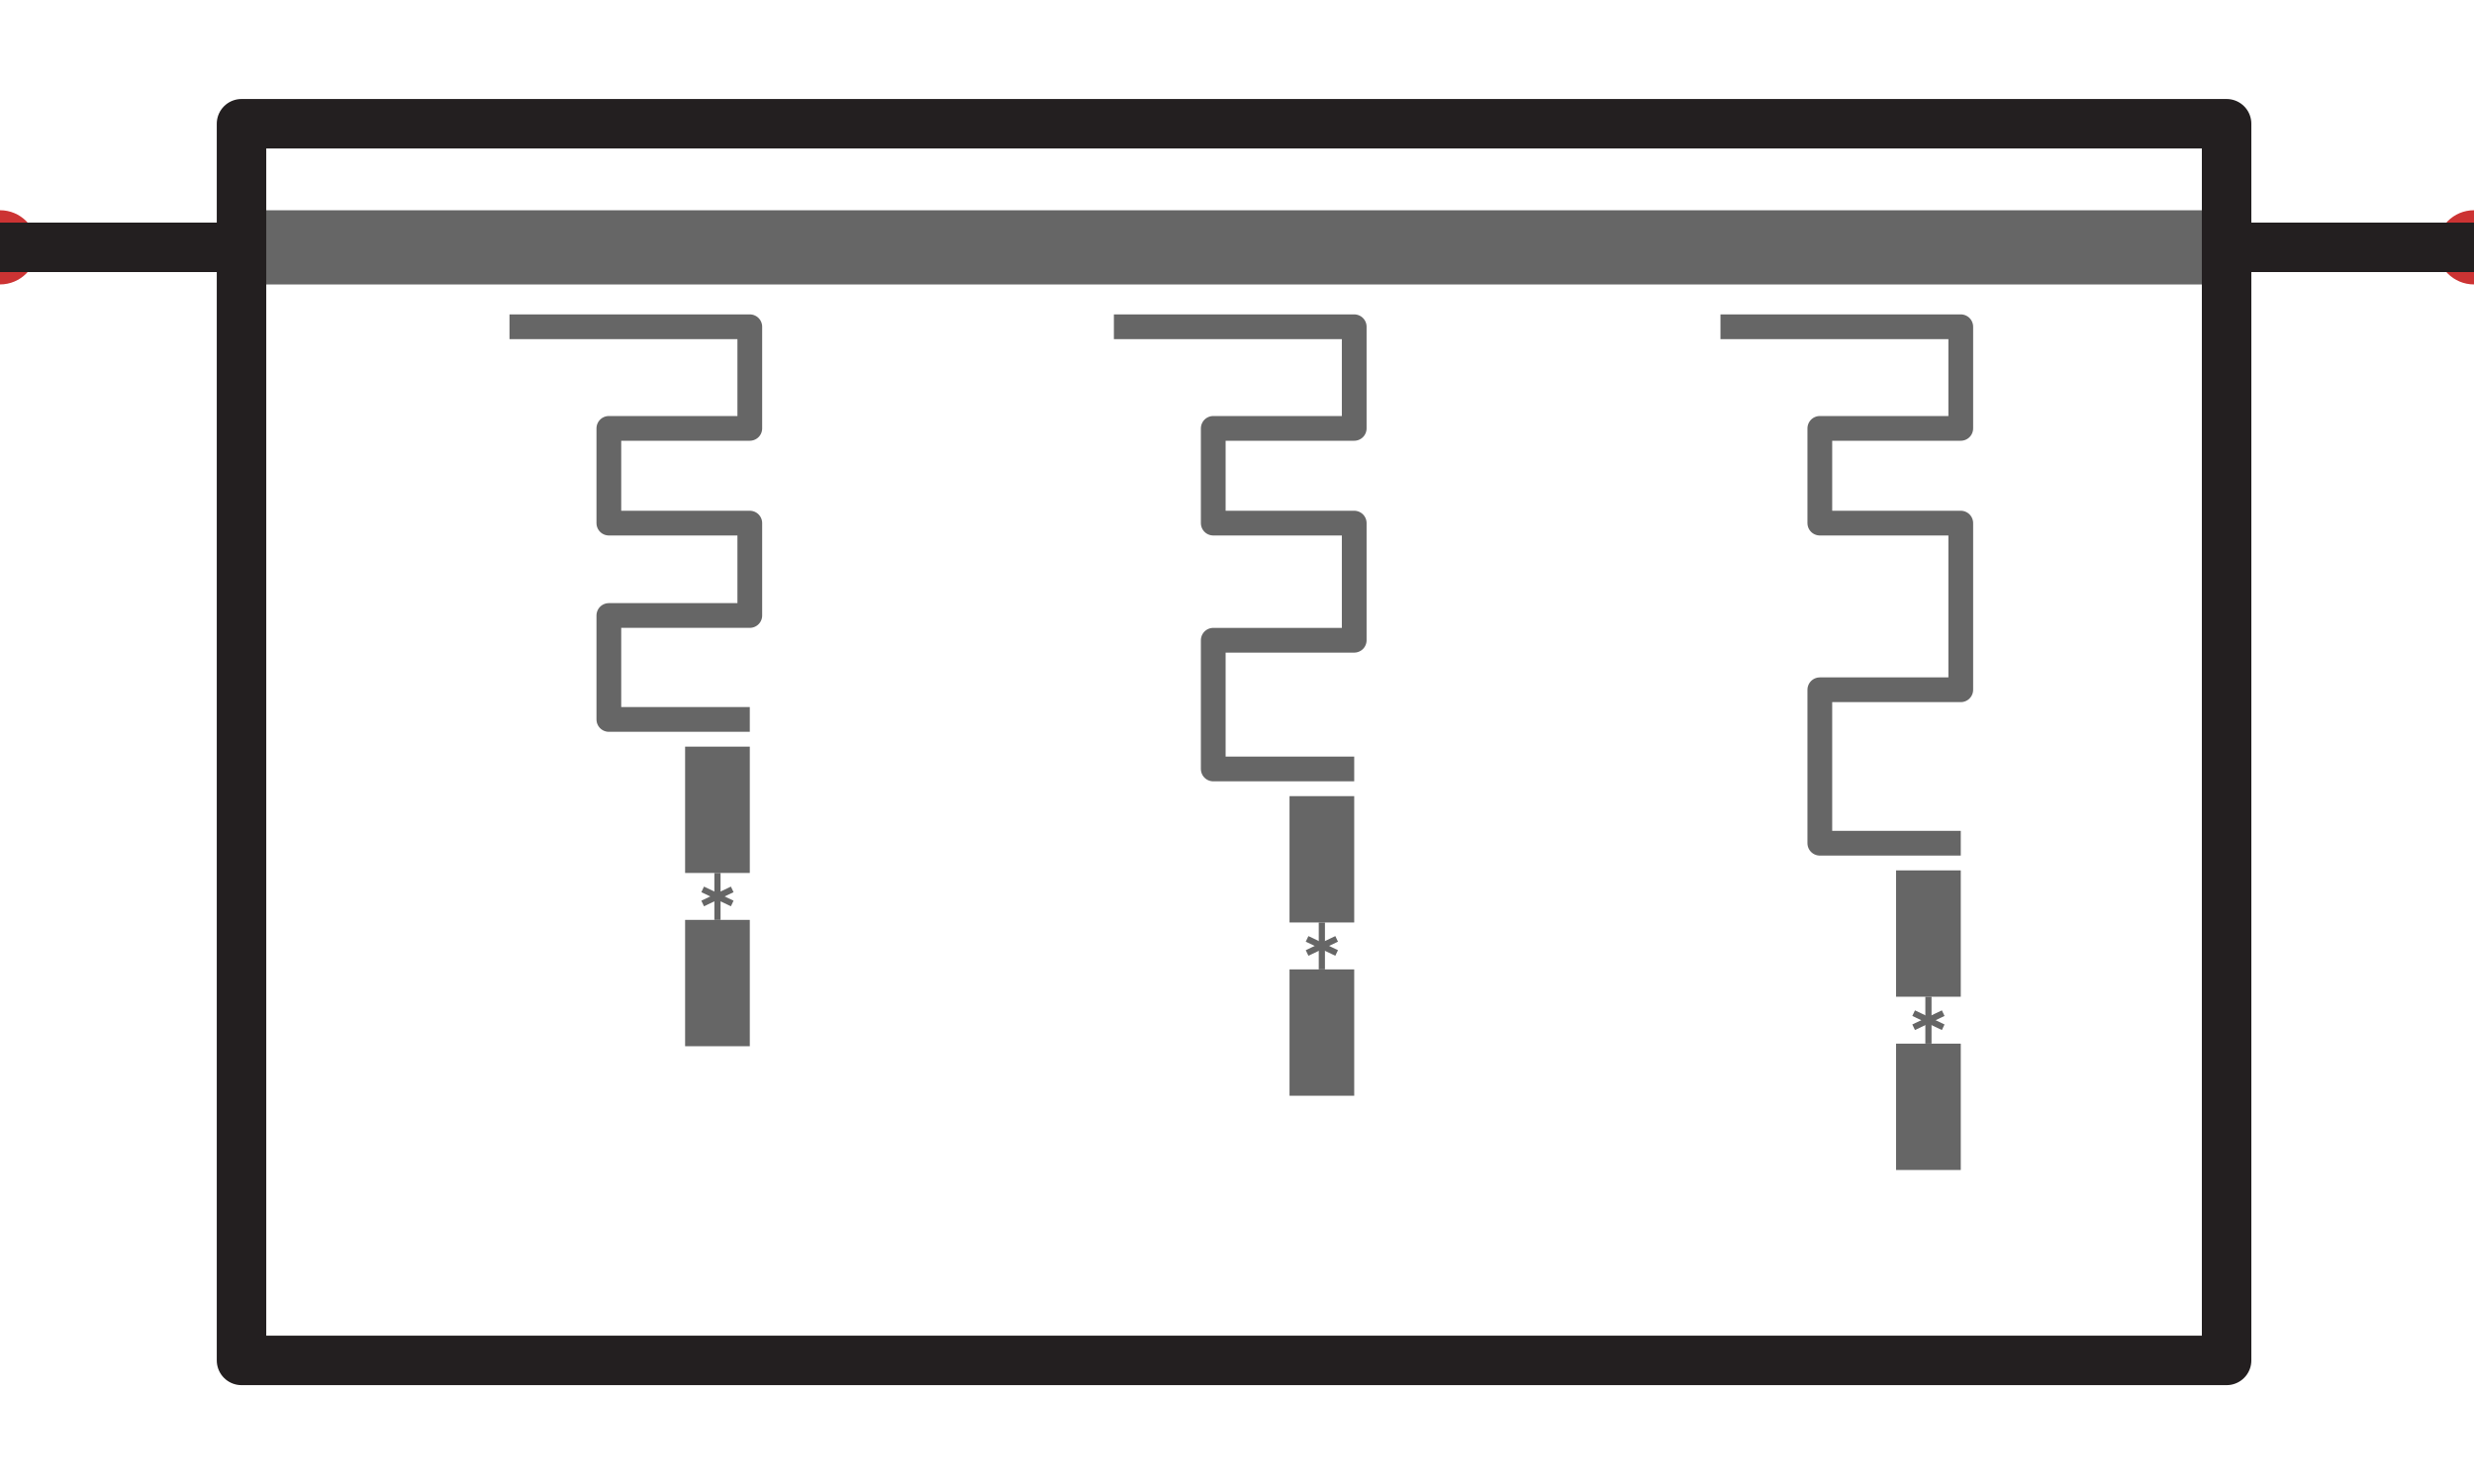
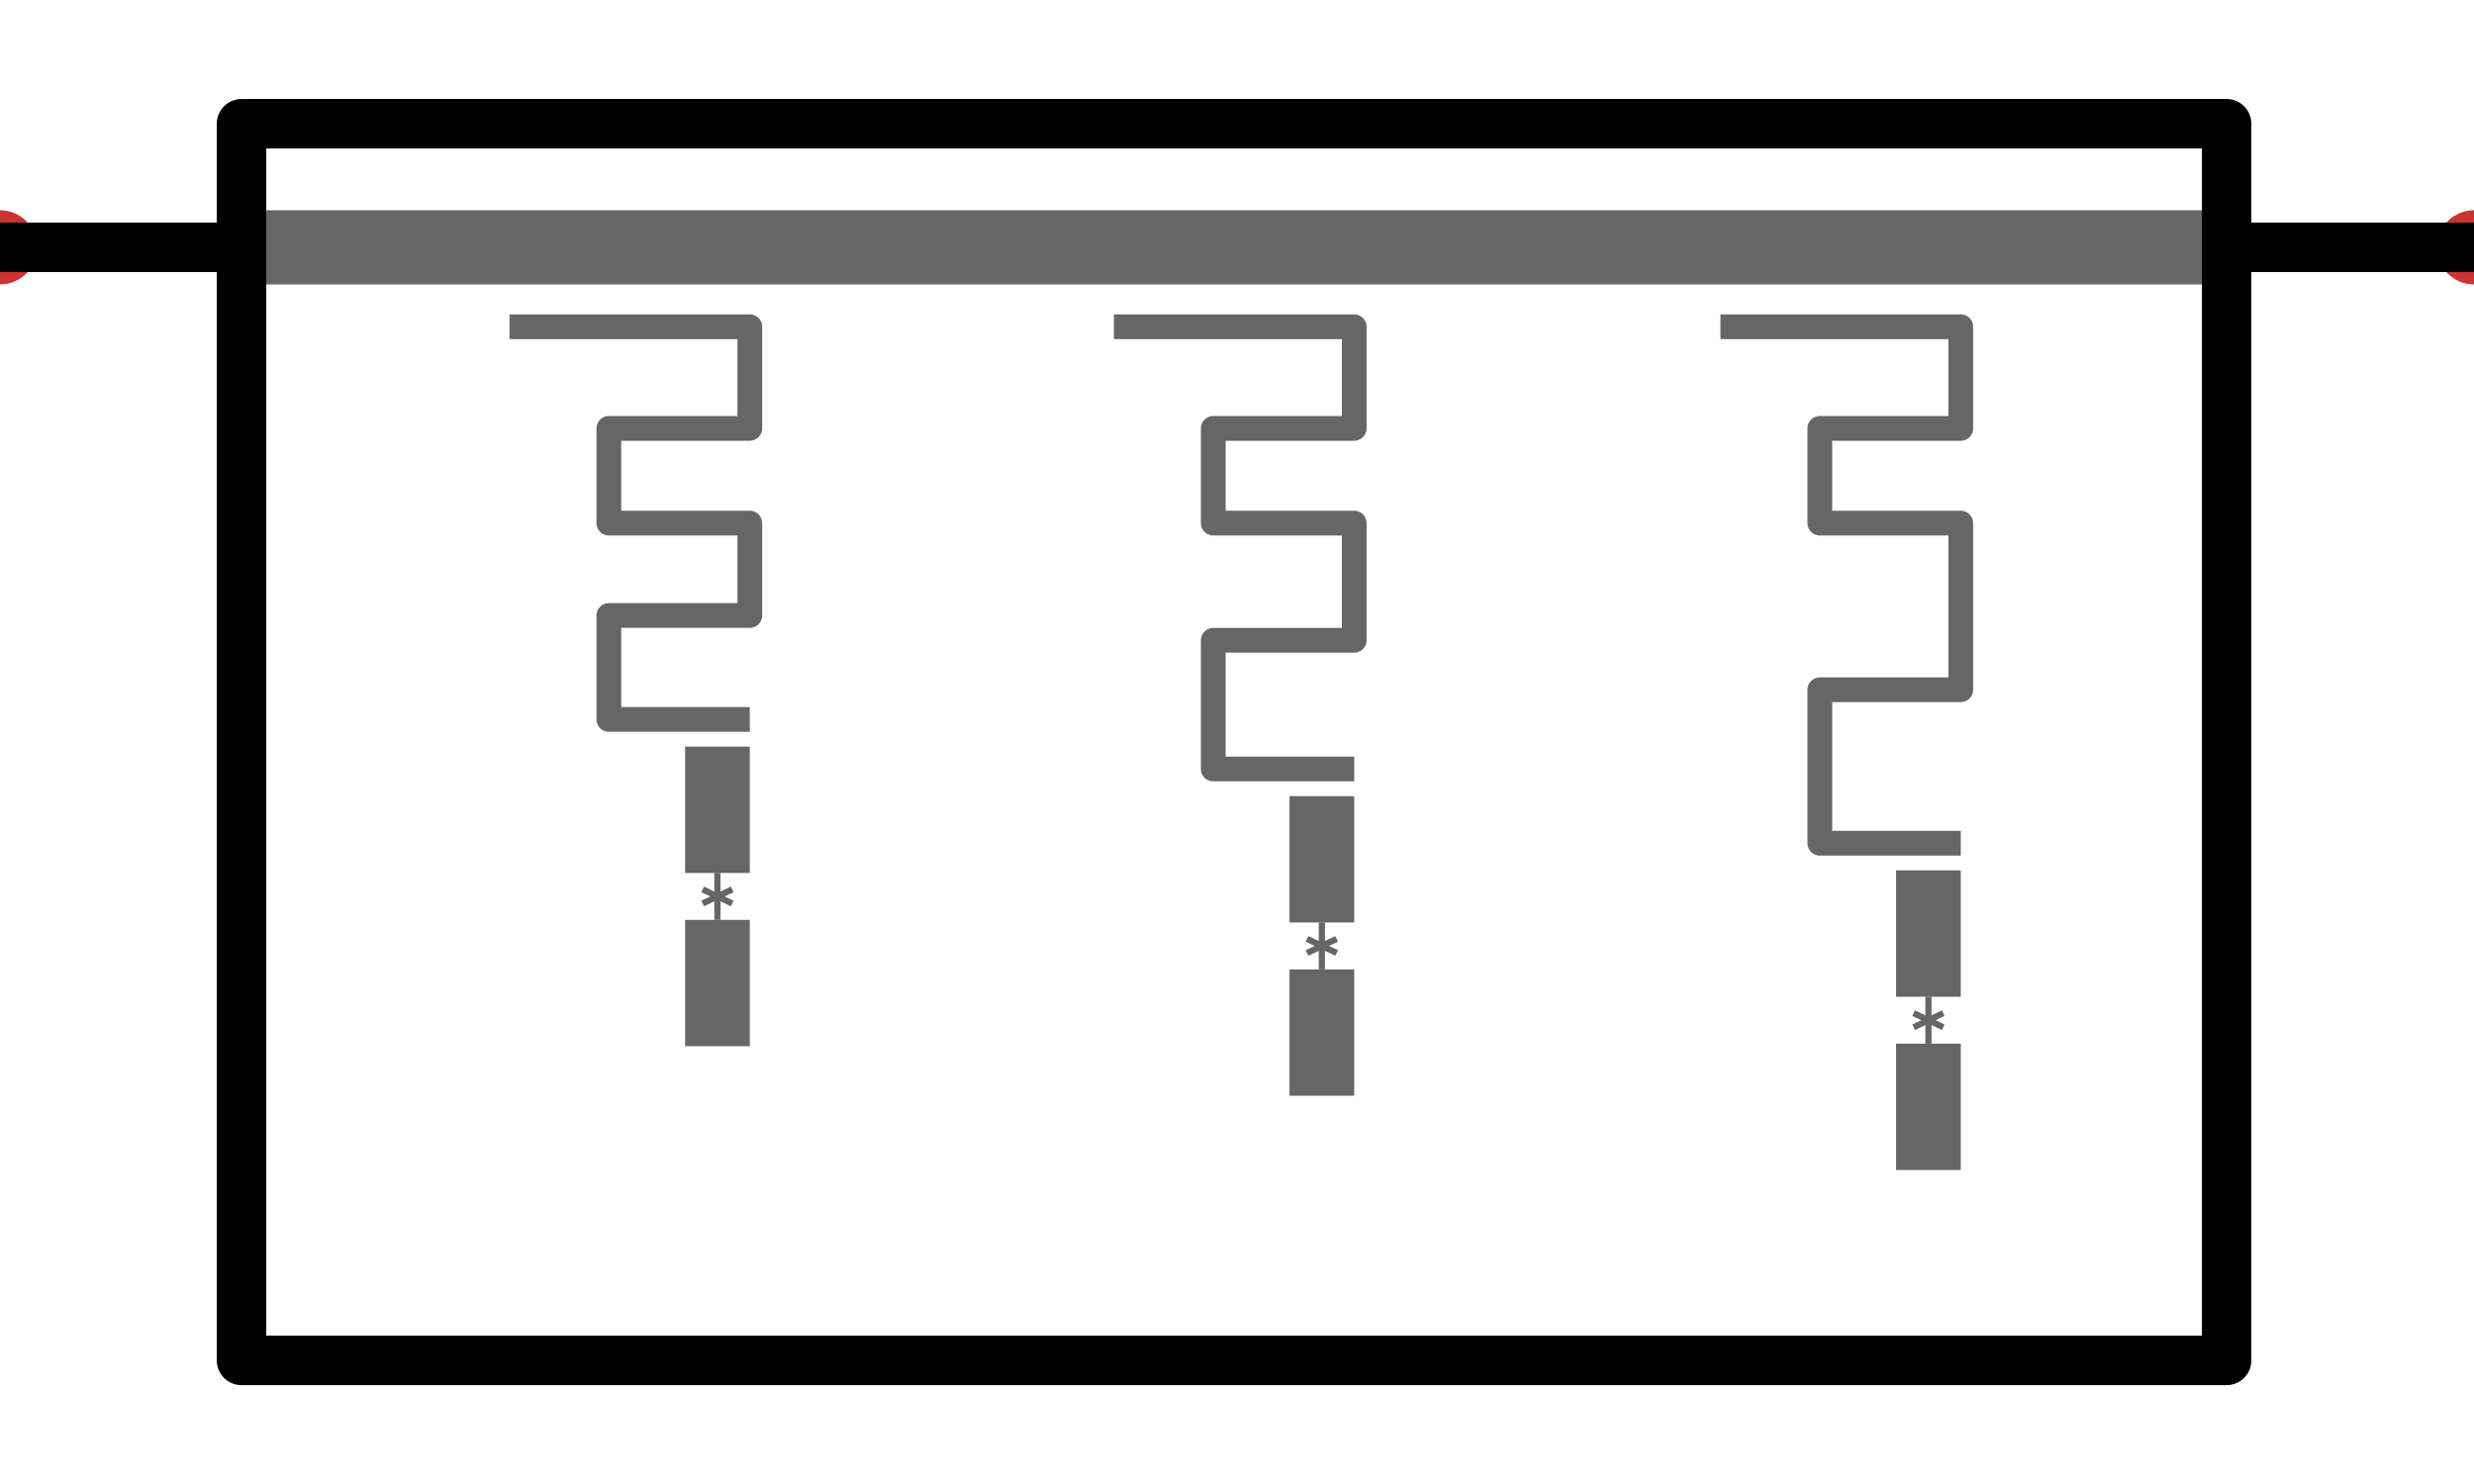
<svg xmlns="http://www.w3.org/2000/svg" id="Layer_1" version="1.1" viewBox="0 0 100 60">
  <defs>
    <style>
      .st0 {
        stroke-width: 3px;
      }

      .st0, .st1, .st2 {
        stroke-linejoin: round;
      }

      .st0, .st1, .st2, .st3 {
        fill: none;
      }

      .st0, .st1, .st3 {
        stroke: #666;
      }

      .st4 {
        fill: #666;
      }

      .st2 {
-         stroke: #231f20;
+         stroke: #000;
        stroke-width: 2px;
      }

      .st5 {
        fill: #c33;
      }

      .st3 {
        stroke-miterlimit: 10;
        stroke-width: .25px;
      }
    </style>
  </defs>
  <g id="artwork">
    <line class="st0" x1="9.762" y1="10" x2="90" y2="10" />
    <rect class="st2" x="9.762" y="5.003" width="80.238" height="50" />
    <polyline class="st1" points="20.594 13.211 30.307 13.211 30.307 17.32 24.61 17.32 24.61 21.15 30.307 21.15 30.307 24.885 24.61 24.885 24.61 29.088 30.307 29.088" />
    <rect class="st4" x="27.692" y="30.187" width="2.615" height="5.108" />
    <rect class="st4" x="27.692" y="37.192" width="2.615" height="5.108" />
    <line class="st3" x1="29" y1="35.295" x2="29" y2="37.192" />
    <g>
      <line class="st3" x1="29.597" y1="35.959" x2="28.402" y2="36.529" />
      <line class="st3" x1="28.402" y1="35.959" x2="29.597" y2="36.529" />
    </g>
    <polyline class="st1" points="45.024 13.211 54.738 13.211 54.738 17.32 49.04 17.32 49.04 21.15 54.738 21.15 54.738 25.886 49.04 25.886 49.04 31.09 54.738 31.09" />
    <rect class="st4" x="52.123" y="32.189" width="2.615" height="5.108" />
    <rect class="st4" x="52.123" y="39.194" width="2.615" height="5.108" />
    <line class="st3" x1="53.43" y1="37.297" x2="53.43" y2="39.194" />
    <g>
      <line class="st3" x1="54.028" y1="37.96" x2="52.833" y2="38.53" />
      <line class="st3" x1="52.833" y1="37.96" x2="54.028" y2="38.53" />
    </g>
    <polyline class="st1" points="69.542 13.211 79.255 13.211 79.255 17.32 73.558 17.32 73.558 21.15 79.255 21.15 79.255 27.888 73.558 27.888 73.558 34.092 79.255 34.092" />
    <rect class="st4" x="76.64" y="35.191" width="2.615" height="5.108" />
    <rect class="st4" x="76.64" y="42.196" width="2.615" height="5.108" />
    <line class="st3" x1="77.948" y1="40.299" x2="77.948" y2="42.196" />
    <g>
      <line class="st3" x1="78.545" y1="40.963" x2="77.35" y2="41.533" />
      <line class="st3" x1="77.35" y1="40.963" x2="78.545" y2="41.533" />
    </g>
  </g>
  <g id="ports">
    <circle id="port:1" class="st5" cx="100" cy="10" r="1.5" />
    <circle id="port:0" class="st5" cy="10" r="1.5" />
  </g>
  <g id="leads">
    <line id="lead:1" class="st2" x1="90" y1="10" x2="100" y2="10" />
    <line id="lead:0" class="st2" y1="10" x2="9.762" y2="10" />
  </g>
</svg>
